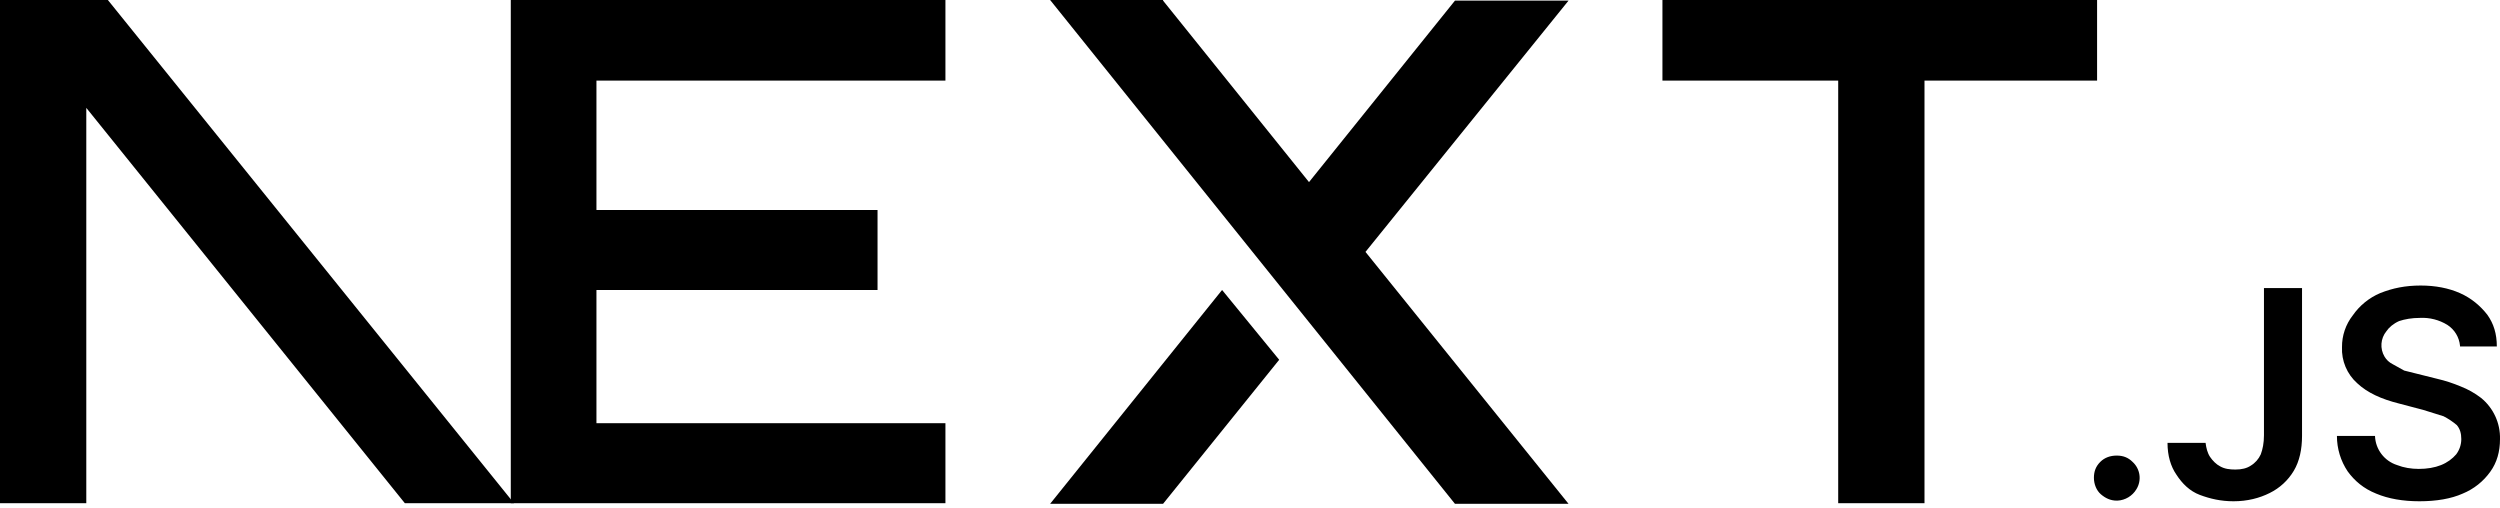
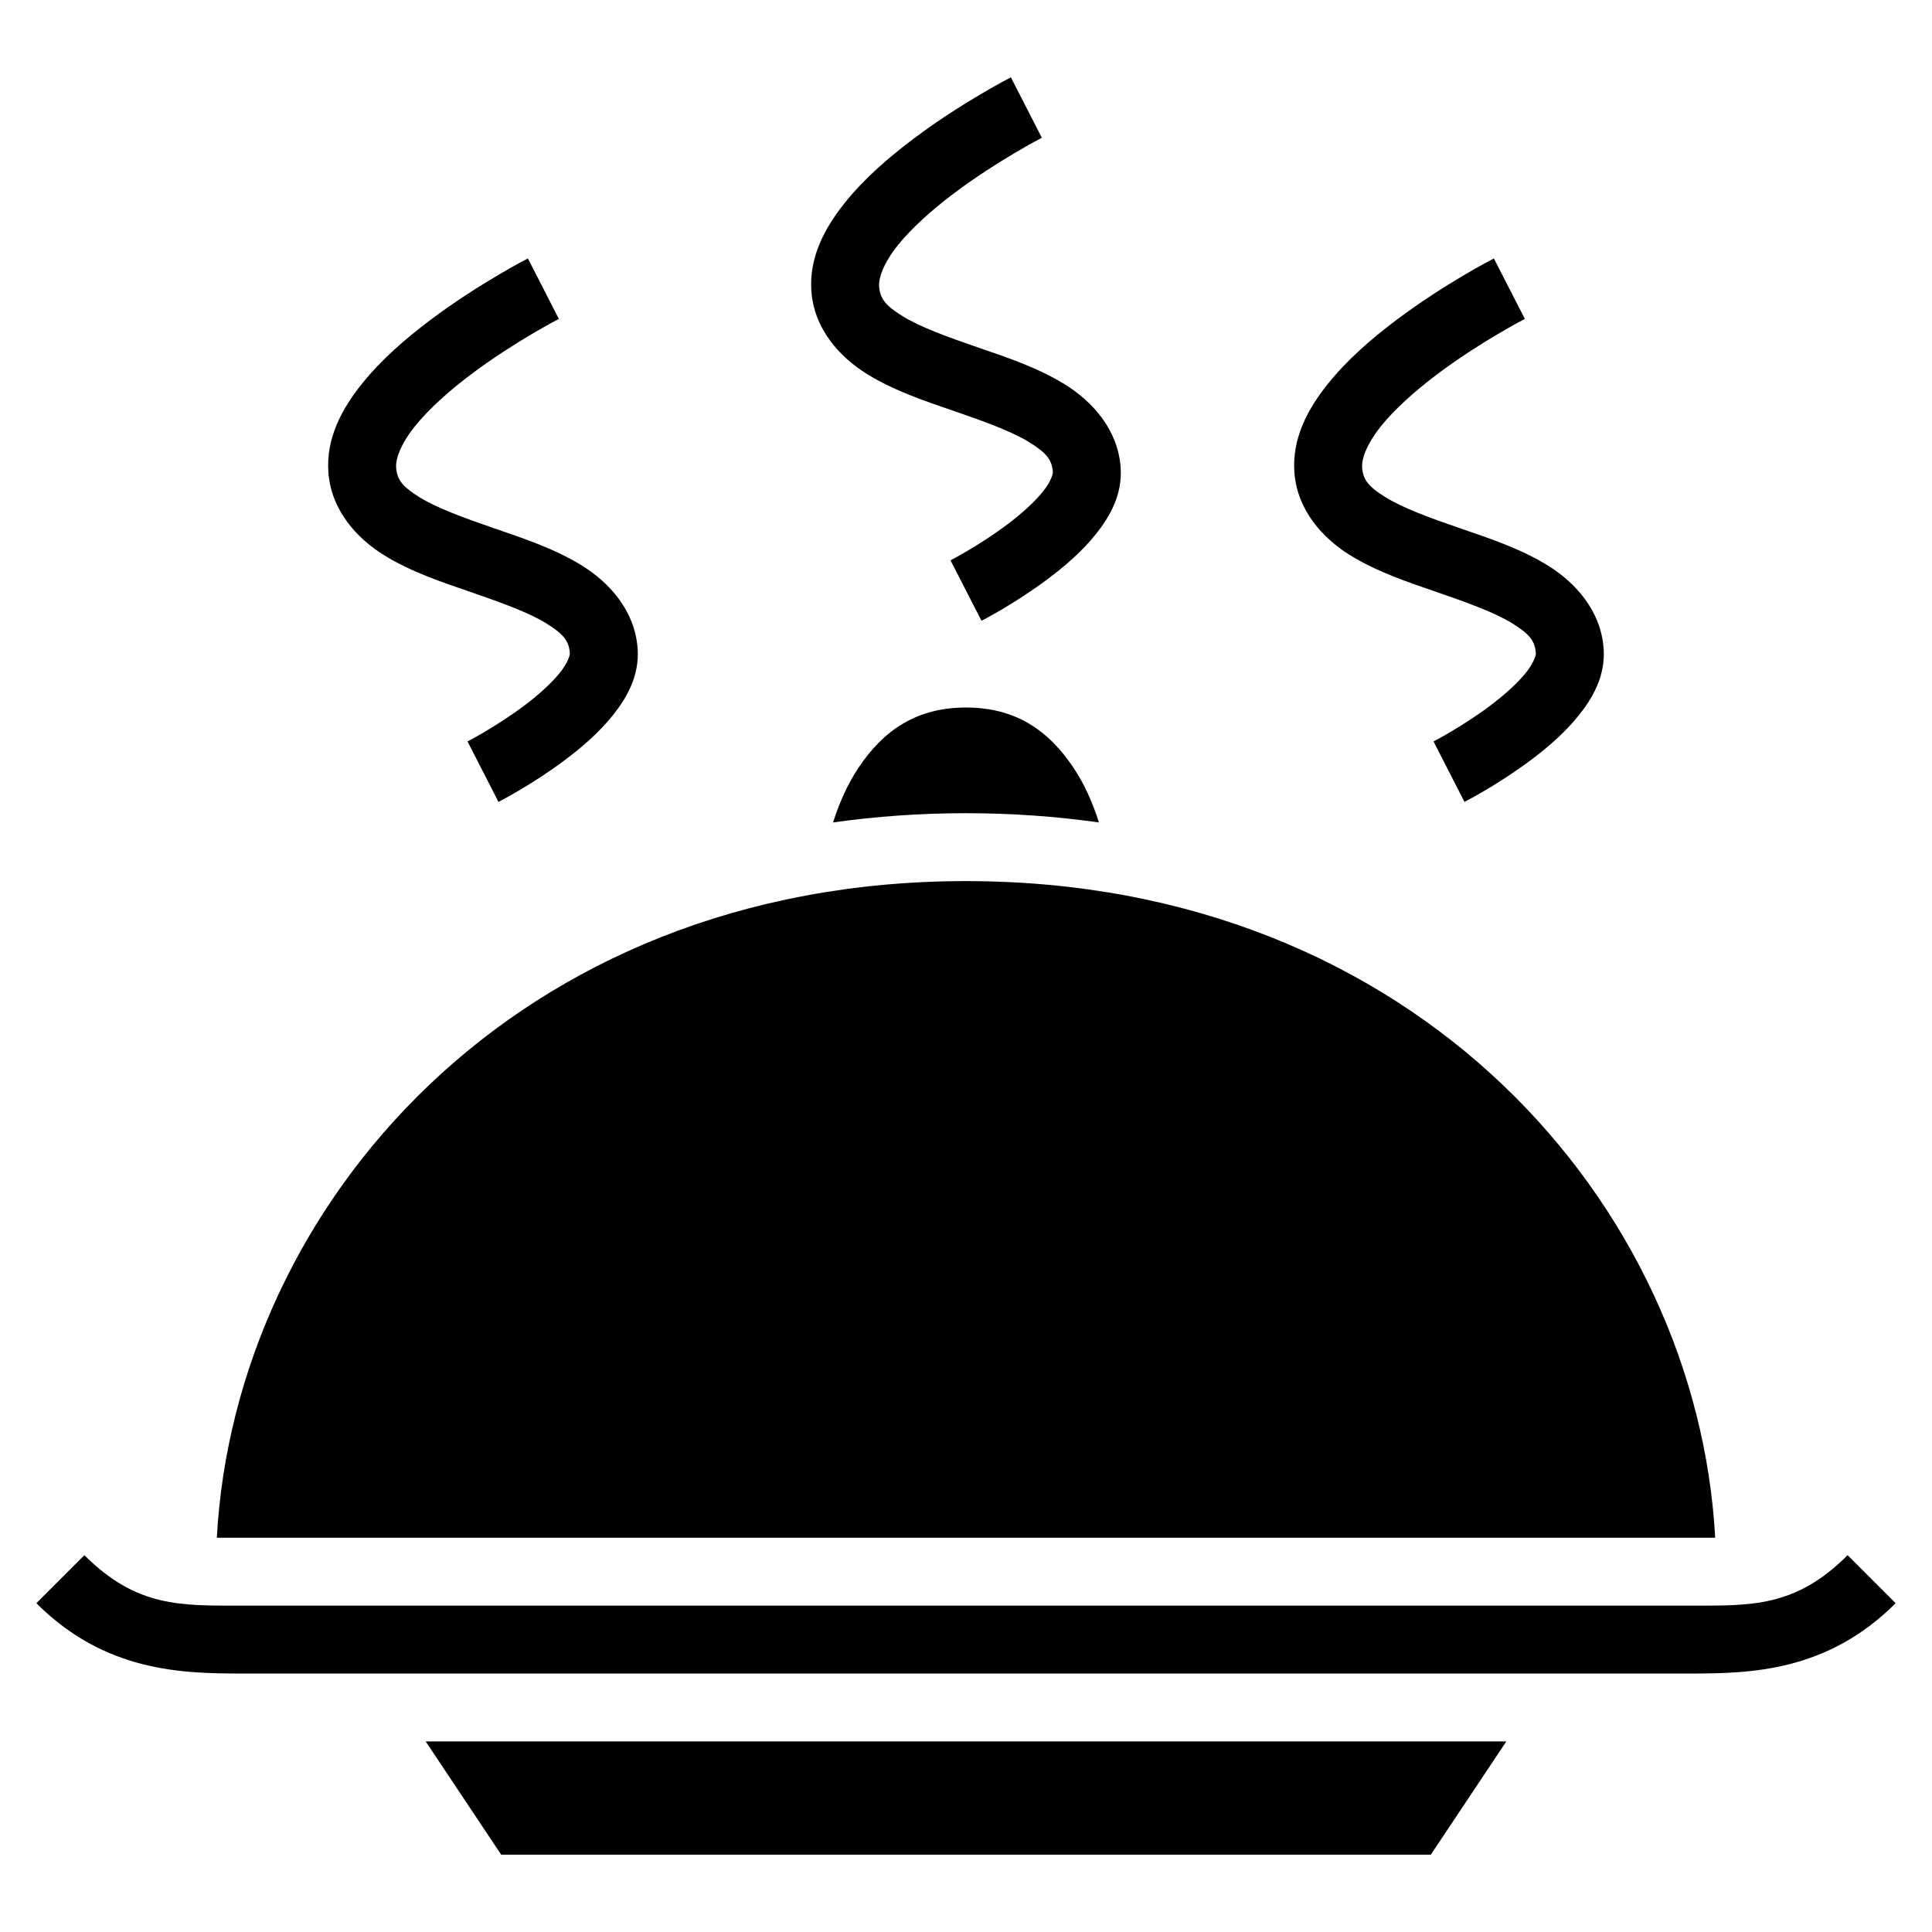
- <svg xmlns="http://www.w3.org/2000/svg" fill="none" viewBox="0 0 394 80">
-   <path fill="#000" d="M262 0h68.5v12.7h-27.2v66.6h-13.6V12.7H262V0ZM149 0v12.7H94v20.4h44.3v12.6H94v21h55v12.6H80.5V0h68.7zm34.3 0h-17.8l63.8 79.4h17.9l-32-39.7 32-39.6h-17.9l-23 28.6-23-28.6zm18.3 56.7-9-11-27.1 33.7h17.8l18.3-22.7z" />
-   <path fill="#000" d="M81 79.3 17 0H0v79.3h13.6V17l50.2 62.3H81Zm252.6-.4c-1 0-1.8-.4-2.5-1s-1.1-1.6-1.1-2.6.3-1.8 1-2.5 1.6-1 2.6-1 1.8.3 2.5 1a3.4 3.4 0 0 1 .6 4.3 3.7 3.7 0 0 1-3 1.8zm23.2-33.5h6v23.3c0 2.1-.4 4-1.3 5.5a9.1 9.1 0 0 1-3.8 3.5c-1.6.8-3.5 1.3-5.7 1.3-2 0-3.7-.4-5.3-1s-2.8-1.8-3.7-3.2c-.9-1.3-1.4-3-1.4-5h6c.1.8.3 1.6.7 2.2s1 1.2 1.6 1.5c.7.4 1.5.5 2.4.5 1 0 1.8-.2 2.4-.6a4 4 0 0 0 1.6-1.8c.3-.8.5-1.8.5-3V45.5zm30.9 9.1a4.4 4.4 0 0 0-2-3.3 7.5 7.5 0 0 0-4.3-1.1c-1.3 0-2.4.2-3.3.5-.9.4-1.6 1-2 1.6a3.5 3.5 0 0 0-.3 4c.3.5.7.9 1.3 1.2l1.8 1 2 .5 3.2.8c1.3.3 2.5.7 3.7 1.2a13 13 0 0 1 3.2 1.8 8.1 8.1 0 0 1 3 6.5c0 2-.5 3.7-1.5 5.1a10 10 0 0 1-4.4 3.5c-1.8.8-4.1 1.2-6.8 1.2-2.6 0-4.9-.4-6.8-1.2-2-.8-3.4-2-4.5-3.5a10 10 0 0 1-1.7-5.6h6a5 5 0 0 0 3.5 4.6c1 .4 2.2.6 3.4.6 1.3 0 2.5-.2 3.5-.6 1-.4 1.8-1 2.4-1.7a4 4 0 0 0 .8-2.4c0-.9-.2-1.6-.7-2.2a11 11 0 0 0-2.1-1.4l-3.2-1-3.8-1c-2.8-.7-5-1.7-6.6-3.2a7.2 7.2 0 0 1-2.4-5.7 8 8 0 0 1 1.7-5 10 10 0 0 1 4.3-3.5c2-.8 4-1.2 6.4-1.2 2.3 0 4.4.4 6.2 1.2 1.8.8 3.2 2 4.3 3.4 1 1.4 1.5 3 1.5 5h-5.8z" />
+ <svg xmlns="http://www.w3.org/2000/svg" width="800px" height="800px" viewBox="0 0 512 512">
+   <path fill="#000000" d="M267.895 20.495s-12.96 6.614-25.907 16.354c-6.473 4.87-13.025 10.52-18.205 17.027-5.18 6.506-9.402 14.232-8.76 23.266.714 10.04 7.52 17.517 14.78 22 7.259 4.482 15.502 7.194 23.265 9.869 7.764 2.675 15.05 5.313 19.672 8.168 4.623 2.854 6.052 4.703 6.283 7.963.027.37-.418 2.346-2.613 5.103-2.195 2.757-5.726 5.93-9.42 8.71-7.388 5.557-15.095 9.54-15.095 9.54l8.21 16.016s8.826-4.494 17.706-11.174c4.44-3.34 8.976-7.227 12.681-11.88 3.705-4.655 6.993-10.44 6.485-17.593-.714-10.04-7.52-17.517-14.78-22-7.259-4.483-15.502-7.194-23.265-9.869-7.764-2.675-15.05-5.313-19.672-8.168-4.623-2.855-6.052-4.703-6.283-7.963-.16-2.252 1.217-6.168 4.886-10.777 3.67-4.61 9.218-9.549 14.946-13.858 11.454-8.617 23.296-14.718 23.296-14.718zm-128 48s-12.96 6.614-25.907 16.354c-6.473 4.87-13.025 10.52-18.205 17.027-5.18 6.506-9.402 14.232-8.76 23.266.714 10.04 7.52 17.517 14.78 22 7.259 4.482 15.502 7.194 23.265 9.869 7.764 2.675 15.05 5.313 19.672 8.168 4.623 2.854 6.052 4.703 6.283 7.963.027.37-.418 2.346-2.613 5.103-2.195 2.757-5.726 5.93-9.42 8.71-7.388 5.557-15.095 9.54-15.095 9.54l8.21 16.016s8.826-4.494 17.706-11.174c4.44-3.34 8.976-7.227 12.681-11.881 3.705-4.654 6.993-10.44 6.485-17.592-.714-10.04-7.52-17.517-14.78-22-7.259-4.483-15.502-7.194-23.265-9.869-7.764-2.675-15.05-5.313-19.672-8.168-4.623-2.855-6.052-4.703-6.283-7.963-.16-2.252 1.217-6.168 4.886-10.777 3.67-4.61 9.218-9.549 14.946-13.858 11.454-8.617 23.296-14.718 23.296-14.718zm256 0s-12.96 6.614-25.907 16.354c-6.473 4.87-13.025 10.52-18.205 17.027-5.18 6.506-9.402 14.232-8.76 23.266.714 10.04 7.52 17.517 14.78 22 7.259 4.482 15.502 7.194 23.265 9.869 7.764 2.675 15.05 5.313 19.672 8.168 4.623 2.854 6.052 4.703 6.283 7.963.027.37-.418 2.346-2.613 5.103-2.195 2.757-5.726 5.93-9.42 8.71-7.388 5.557-15.095 9.54-15.095 9.54l8.21 16.016s8.826-4.494 17.706-11.174c4.44-3.34 8.976-7.227 12.681-11.881 3.705-4.654 6.993-10.44 6.485-17.592-.714-10.04-7.52-17.517-14.78-22-7.259-4.483-15.502-7.194-23.265-9.869-7.764-2.675-15.05-5.313-19.672-8.168-4.623-2.855-6.052-4.703-6.283-7.963-.16-2.252 1.217-6.168 4.886-10.777 3.67-4.61 9.218-9.549 14.946-13.858 11.454-8.617 23.296-14.718 23.296-14.718zM256 187.501c-13 0-21.792 5.914-28.512 15.994-2.782 4.173-5.027 9.1-6.715 14.465 11.32-1.607 23.07-2.455 35.227-2.455 12.157 0 23.906.848 35.227 2.455-1.688-5.365-3.933-10.292-6.715-14.465-6.72-10.08-15.512-15.994-28.512-15.994zm0 46c-119.427 0-193.752 86.039-198.54 174.004h397.08C449.751 319.54 375.426 233.5 256 233.5zM22.363 412.14L9.637 424.866C27.757 442.987 48 443.501 64 443.501h384c16 0 36.242-.514 54.363-18.635l-12.726-12.726C475.757 426.019 464 425.505 448 425.505H64c-16 0-27.758.514-41.637-13.365zm90.451 49.361l20.002 30.004h246.368l20.002-30.004z" />
</svg>
